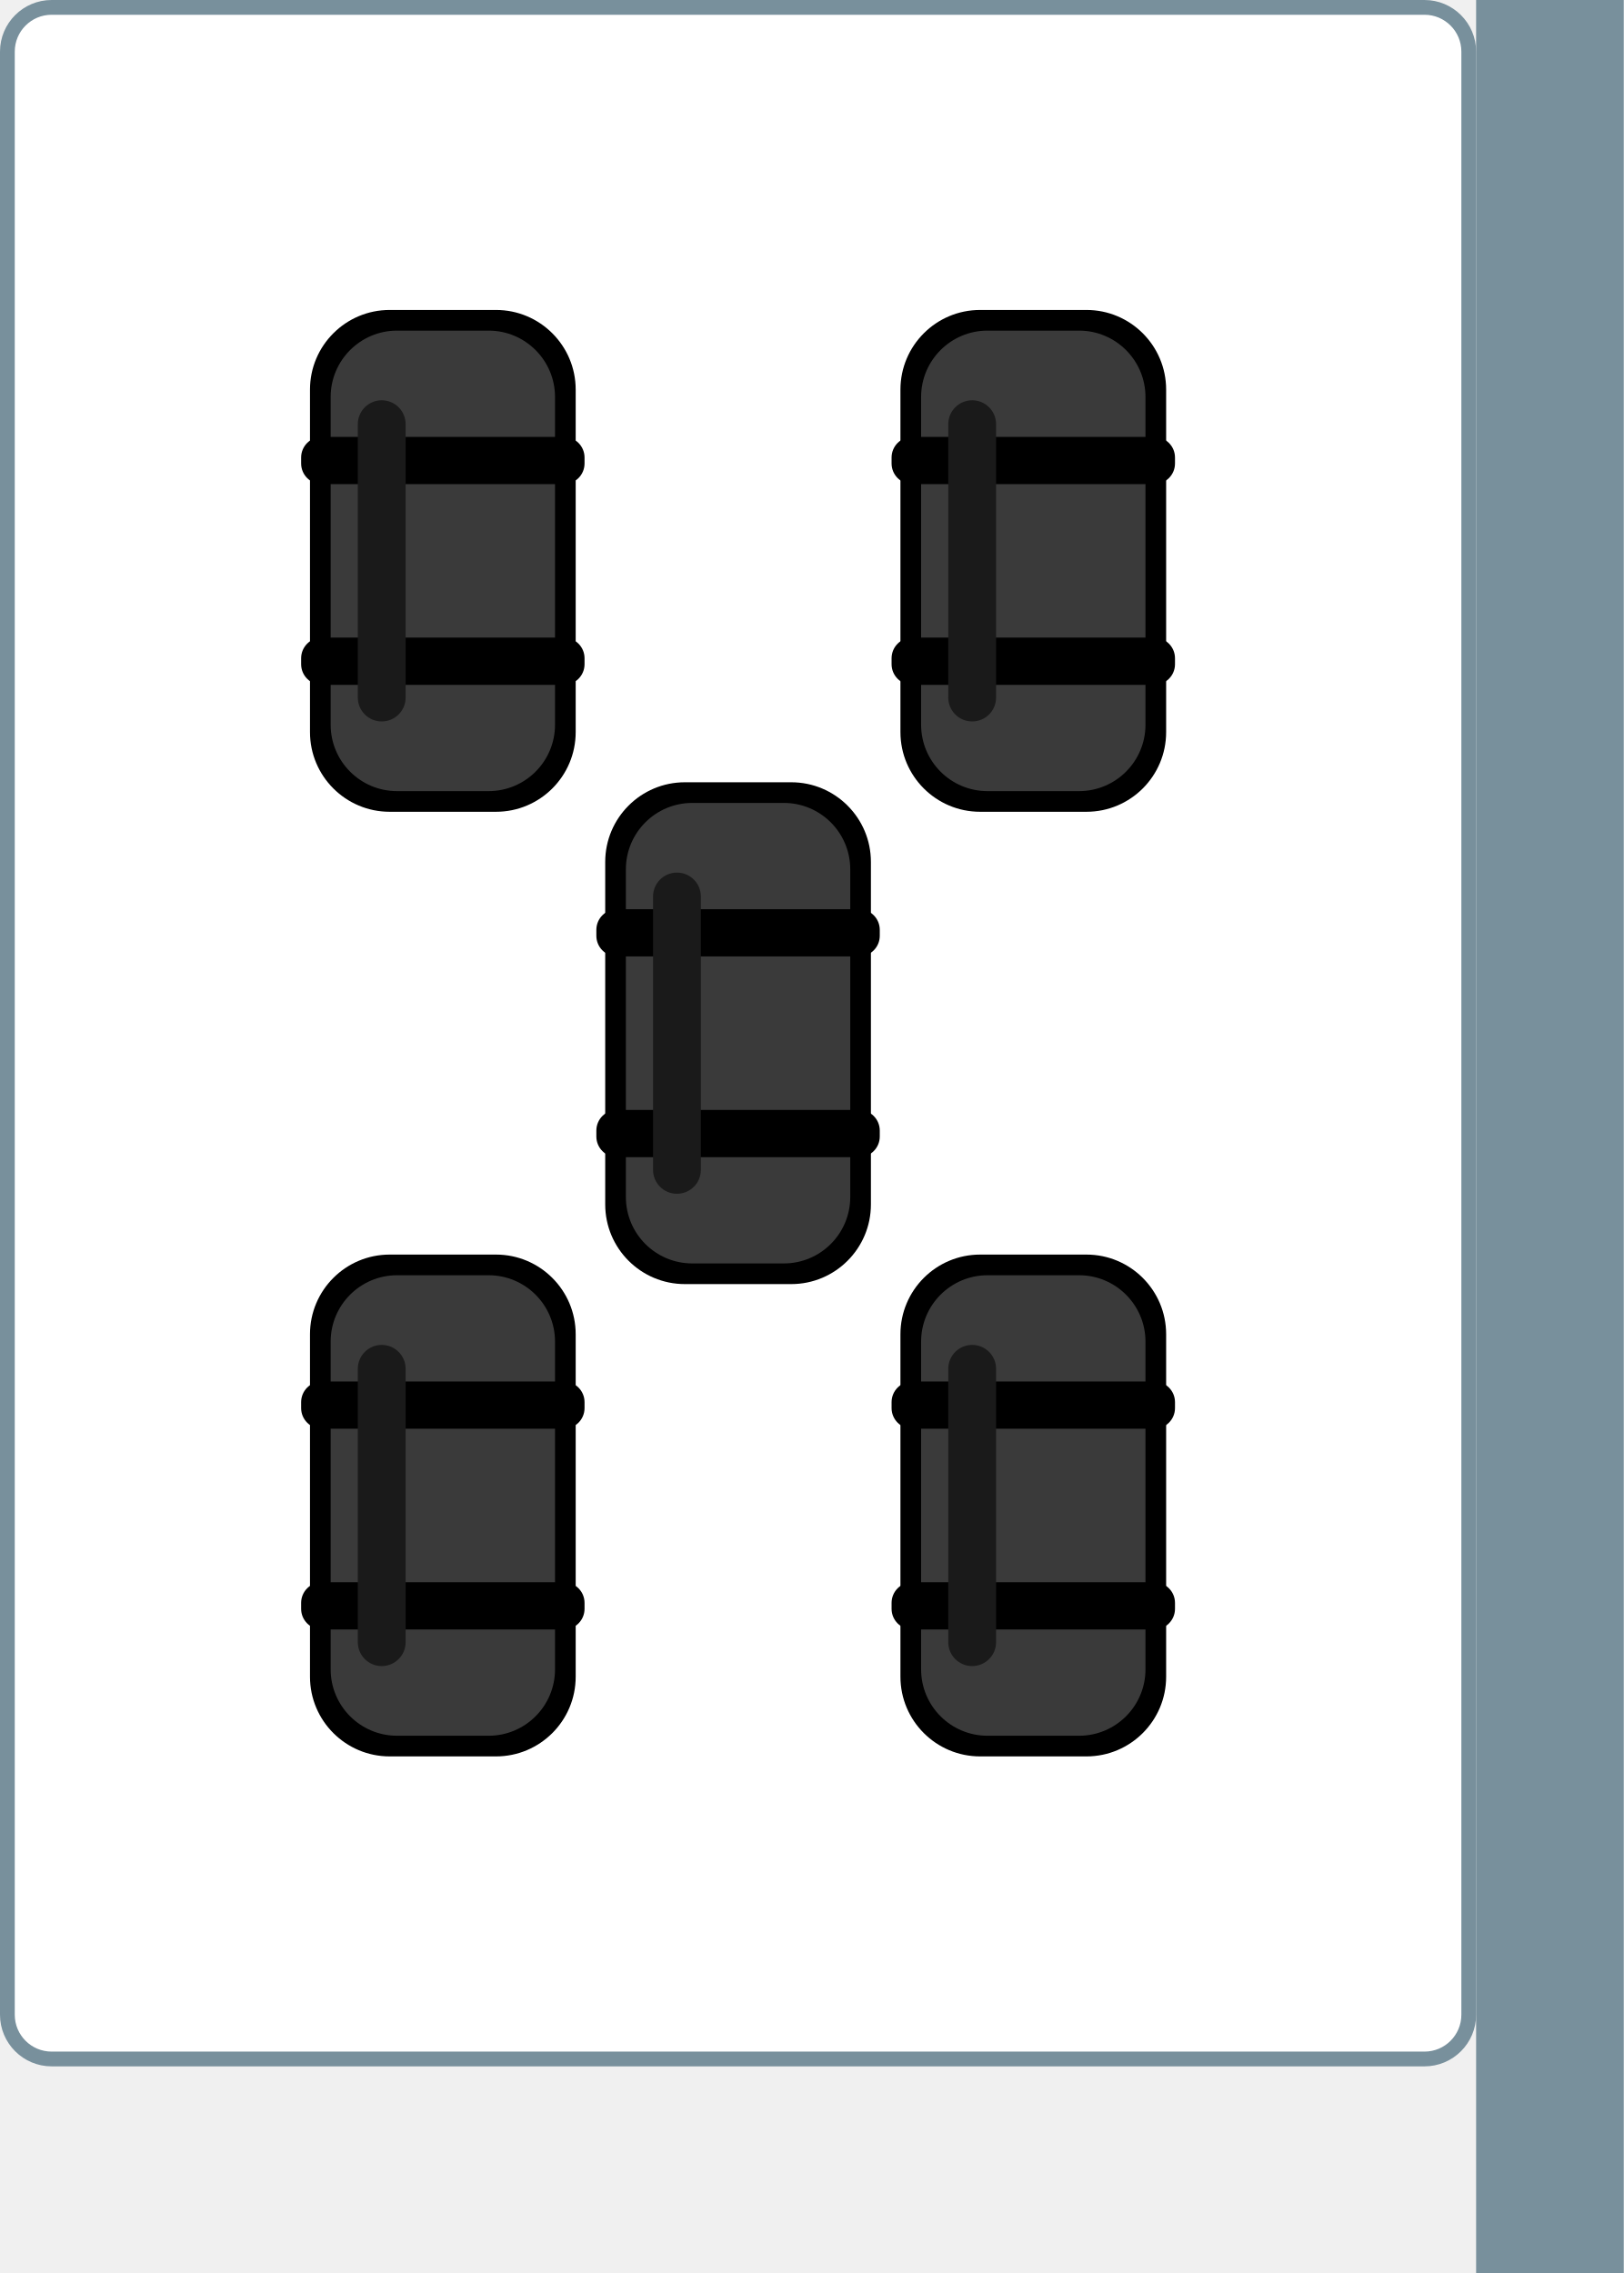
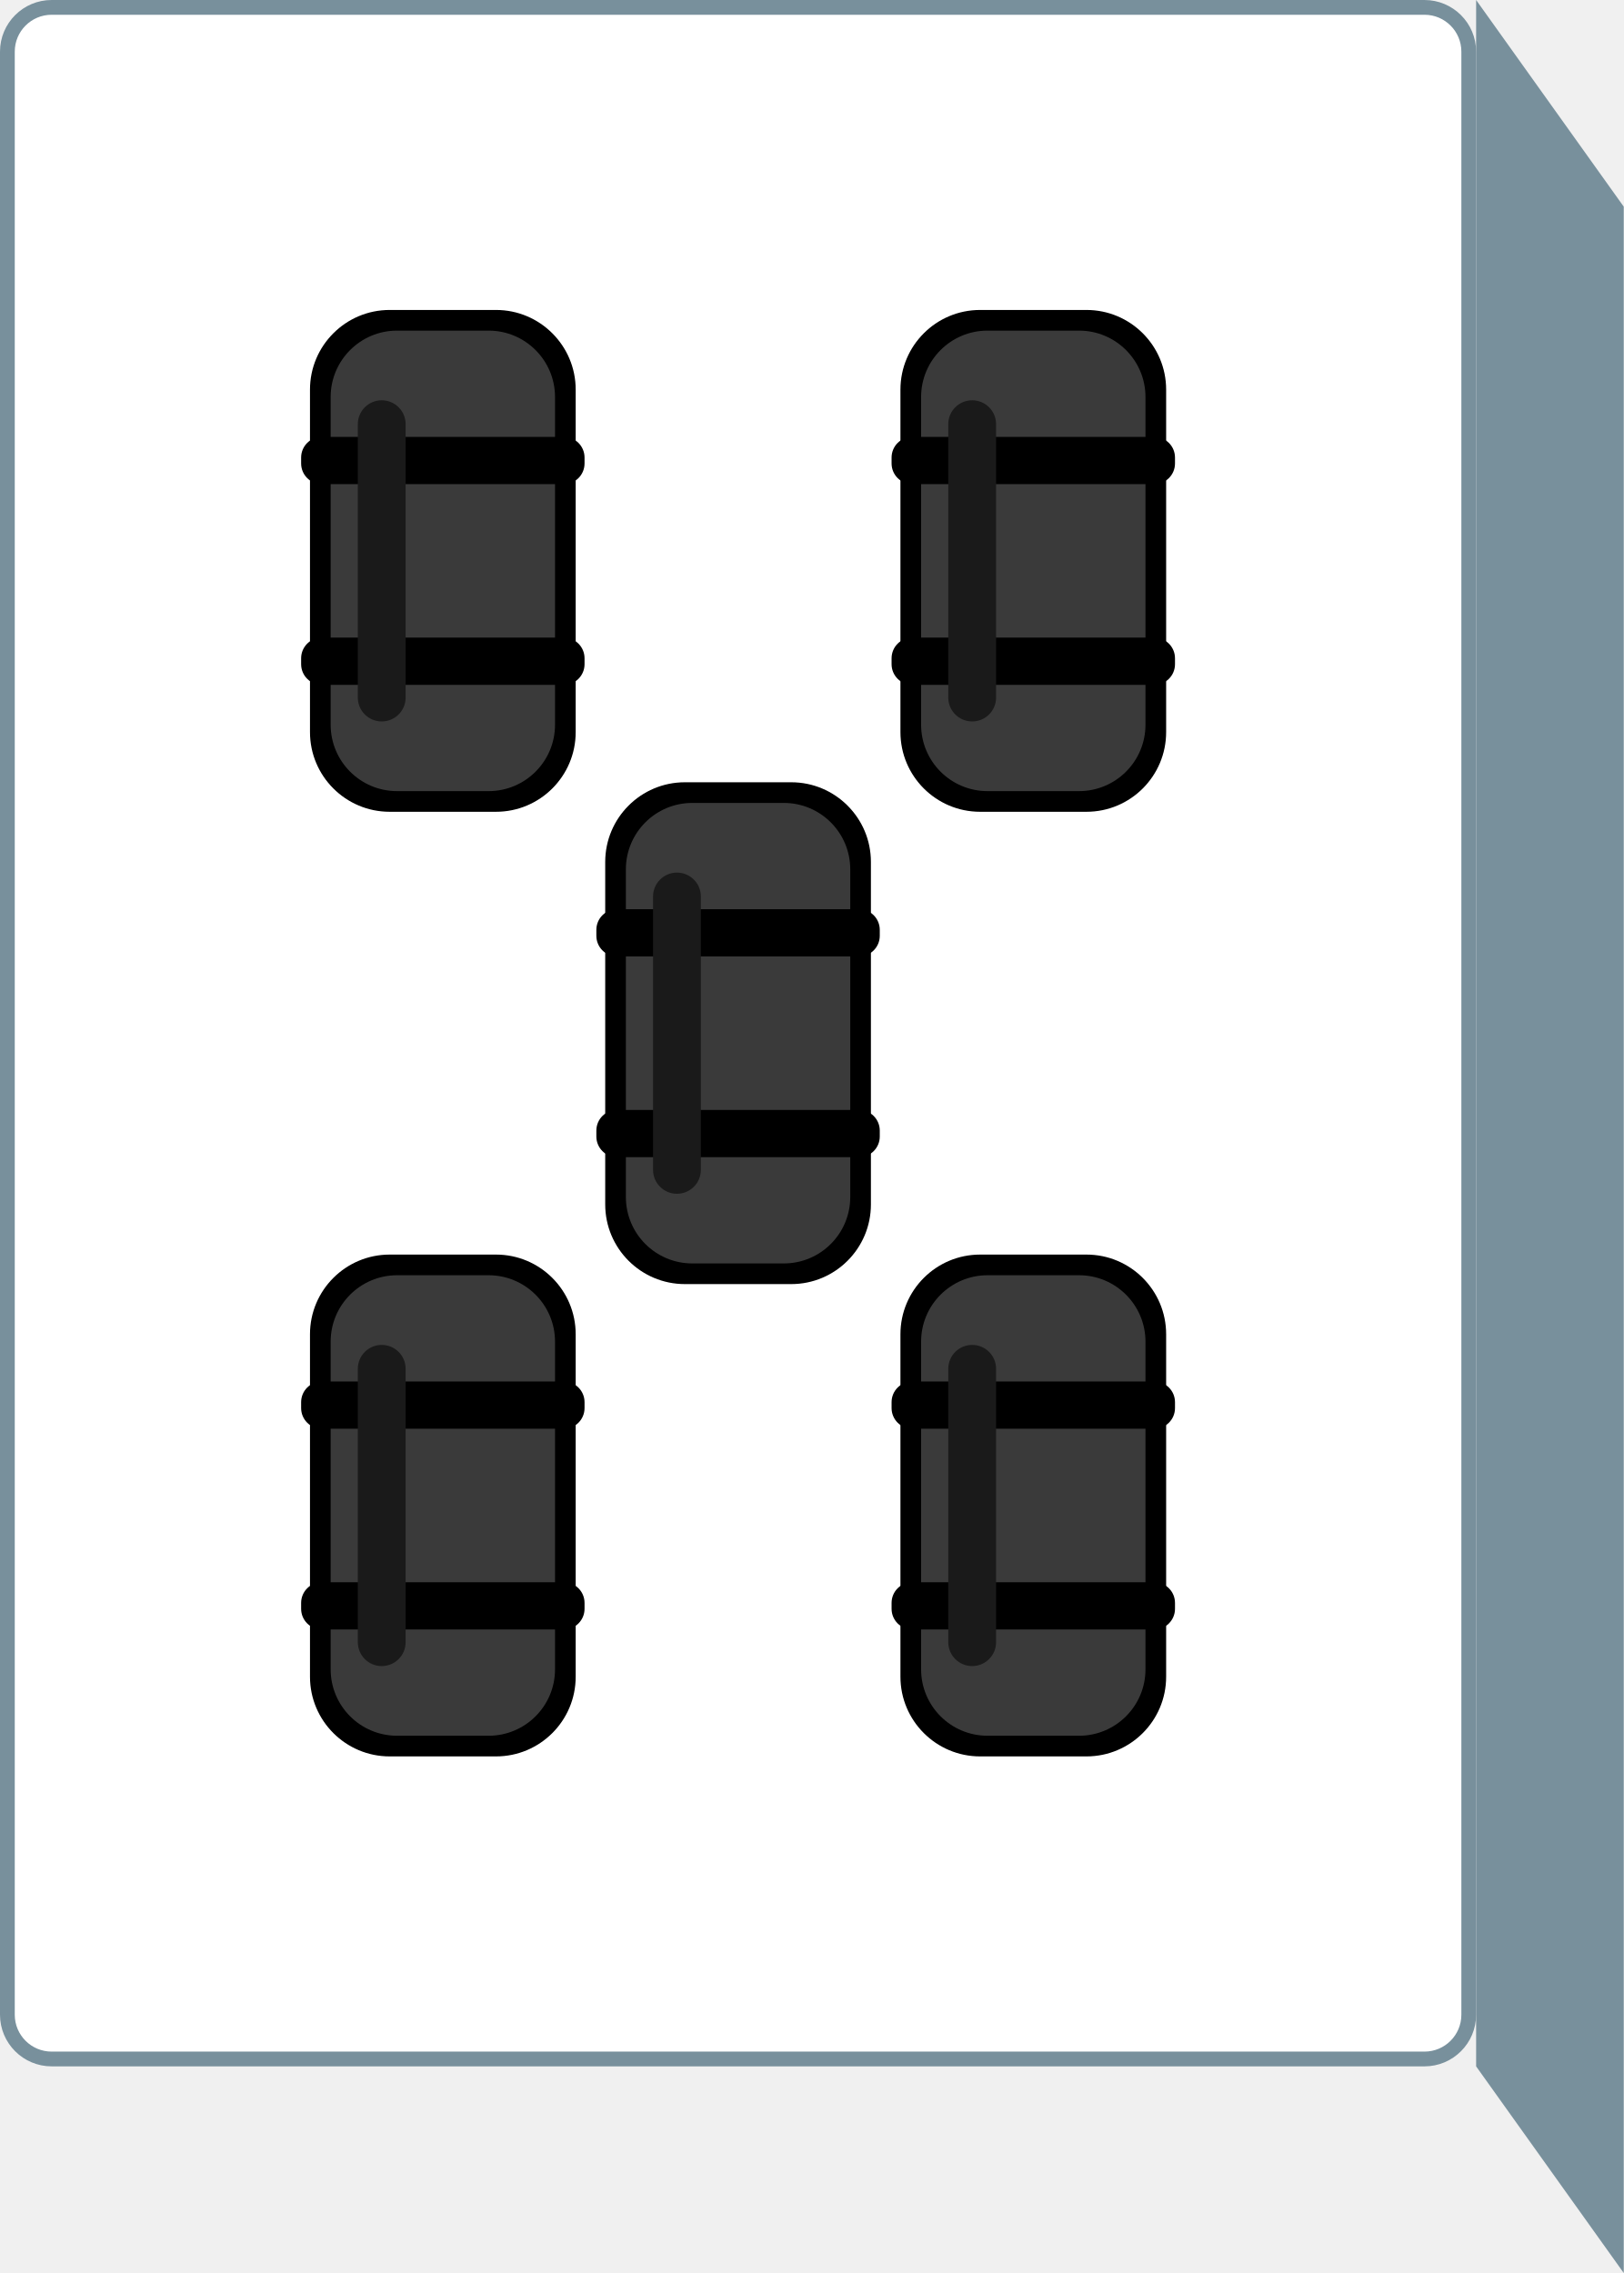
<svg xmlns="http://www.w3.org/2000/svg" width="110" height="154" viewBox="0 0 110 154">
-   <rect x="100" y="0" width="10" height="154" fill="#78909c" />
+   <path d="M100 0 L110 14 L110 154 L100 140 Z" fill="#78909c" />
  <rect x="0.5" y="0.5" width="99" height="139" rx="3" fill="#ffffff" stroke="#78909c" stroke-width="1" />
  <g transform="translate(0,20)">
    <rect x="21" y="1" width="18" height="34" rx="5.4" fill="#000000" />
    <rect x="22.4" y="2.4" width="15.2" height="31.2" rx="4.5" fill="#3a3a3a" />
    <rect x="20.4" y="9.6" width="19.2" height="3.2" rx="1.4" fill="#000000" />
    <rect x="20.4" y="23.2" width="19.2" height="3.2" rx="1.4" fill="#000000" />
    <rect x="24.24" y="7.12" width="3.24" height="21.76" rx="1.62" fill="#1a1a1a" />
    <rect x="61" y="1" width="18" height="34" rx="5.4" fill="#000000" />
    <rect x="62.4" y="2.4" width="15.2" height="31.2" rx="4.5" fill="#3a3a3a" />
    <rect x="60.4" y="9.6" width="19.2" height="3.2" rx="1.4" fill="#000000" />
    <rect x="60.4" y="23.2" width="19.2" height="3.2" rx="1.4" fill="#000000" />
    <rect x="64.24" y="7.12" width="3.24" height="21.76" rx="1.62" fill="#1a1a1a" />
    <rect x="41" y="33" width="18" height="34" rx="5.4" fill="#000000" />
    <rect x="42.4" y="34.4" width="15.2" height="31.2" rx="4.5" fill="#3a3a3a" />
    <rect x="40.4" y="41.6" width="19.2" height="3.2" rx="1.4" fill="#000000" />
    <rect x="40.4" y="55.2" width="19.2" height="3.2" rx="1.4" fill="#000000" />
    <rect x="44.24" y="39.12" width="3.24" height="21.76" rx="1.62" fill="#1a1a1a" />
    <rect x="21" y="65" width="18" height="34" rx="5.4" fill="#000000" />
    <rect x="22.4" y="66.4" width="15.2" height="31.2" rx="4.5" fill="#3a3a3a" />
    <rect x="20.4" y="73.6" width="19.2" height="3.2" rx="1.4" fill="#000000" />
    <rect x="20.4" y="87.2" width="19.2" height="3.2" rx="1.4" fill="#000000" />
    <rect x="24.24" y="71.12" width="3.24" height="21.76" rx="1.62" fill="#1a1a1a" />
    <rect x="61" y="65" width="18" height="34" rx="5.4" fill="#000000" />
    <rect x="62.4" y="66.4" width="15.2" height="31.2" rx="4.5" fill="#3a3a3a" />
    <rect x="60.4" y="73.6" width="19.2" height="3.2" rx="1.4" fill="#000000" />
    <rect x="60.4" y="87.2" width="19.2" height="3.2" rx="1.4" fill="#000000" />
    <rect x="64.24" y="71.12" width="3.24" height="21.76" rx="1.62" fill="#1a1a1a" />
  </g>
</svg>
